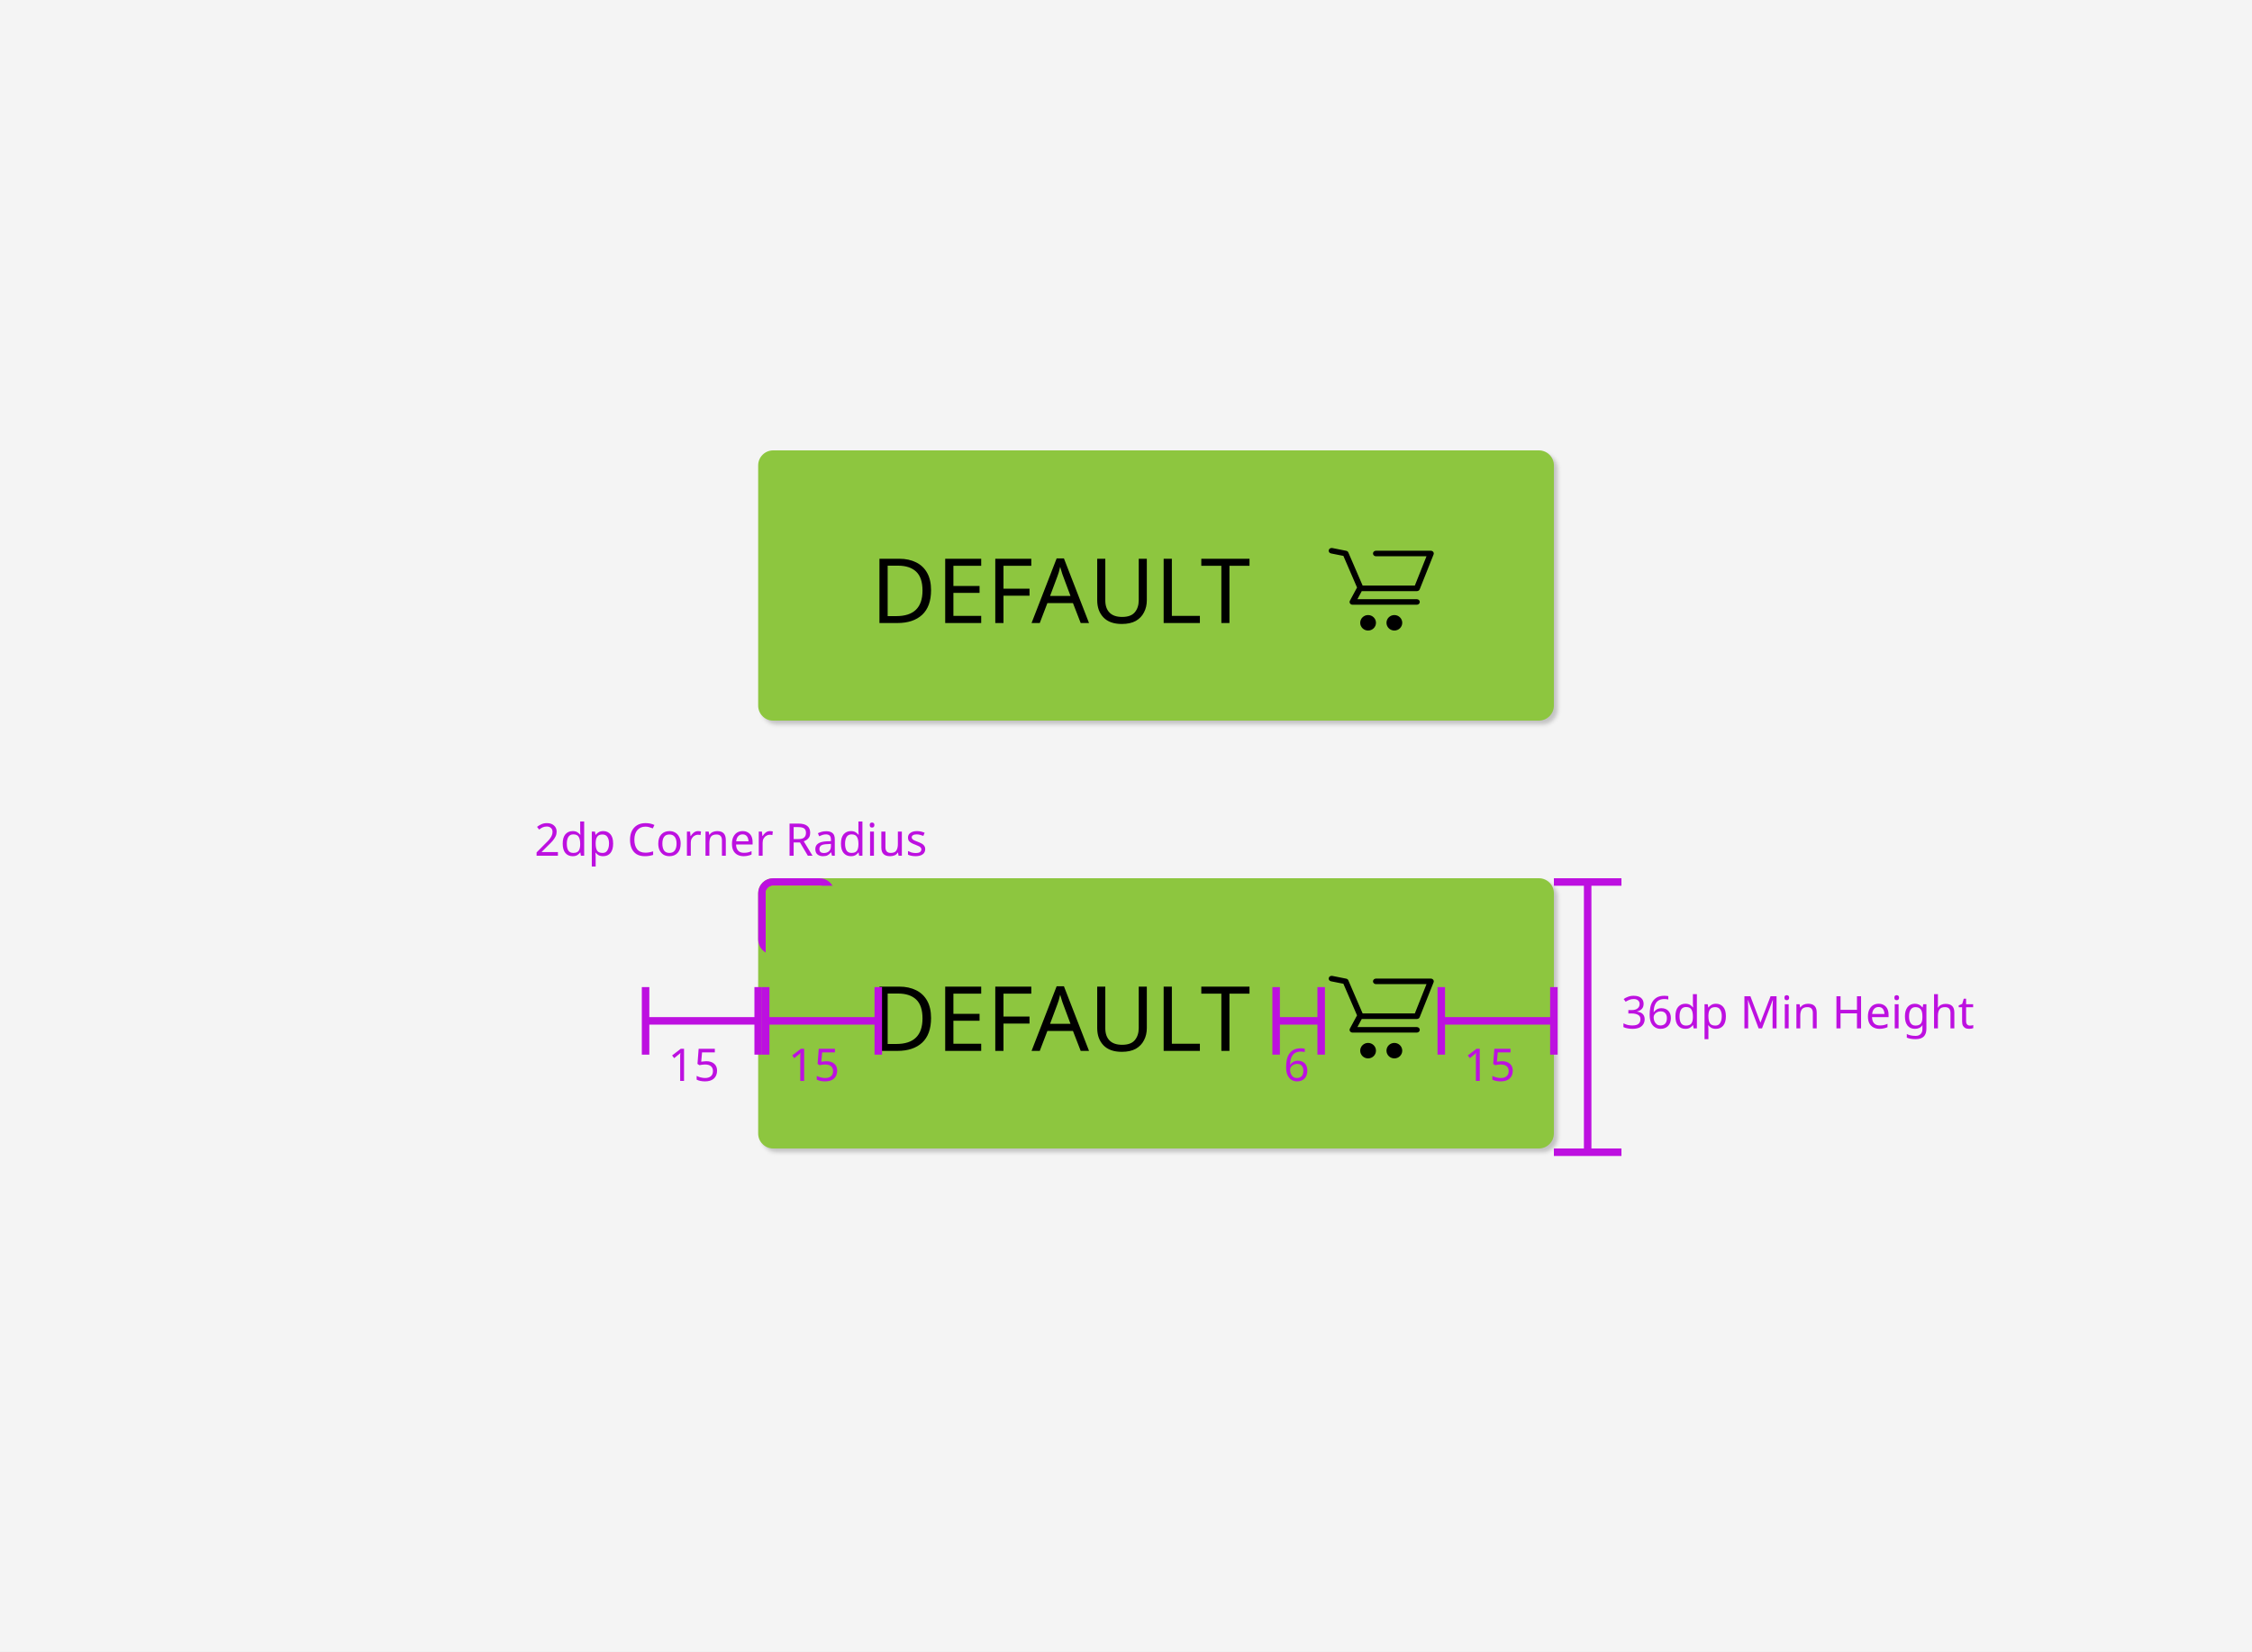
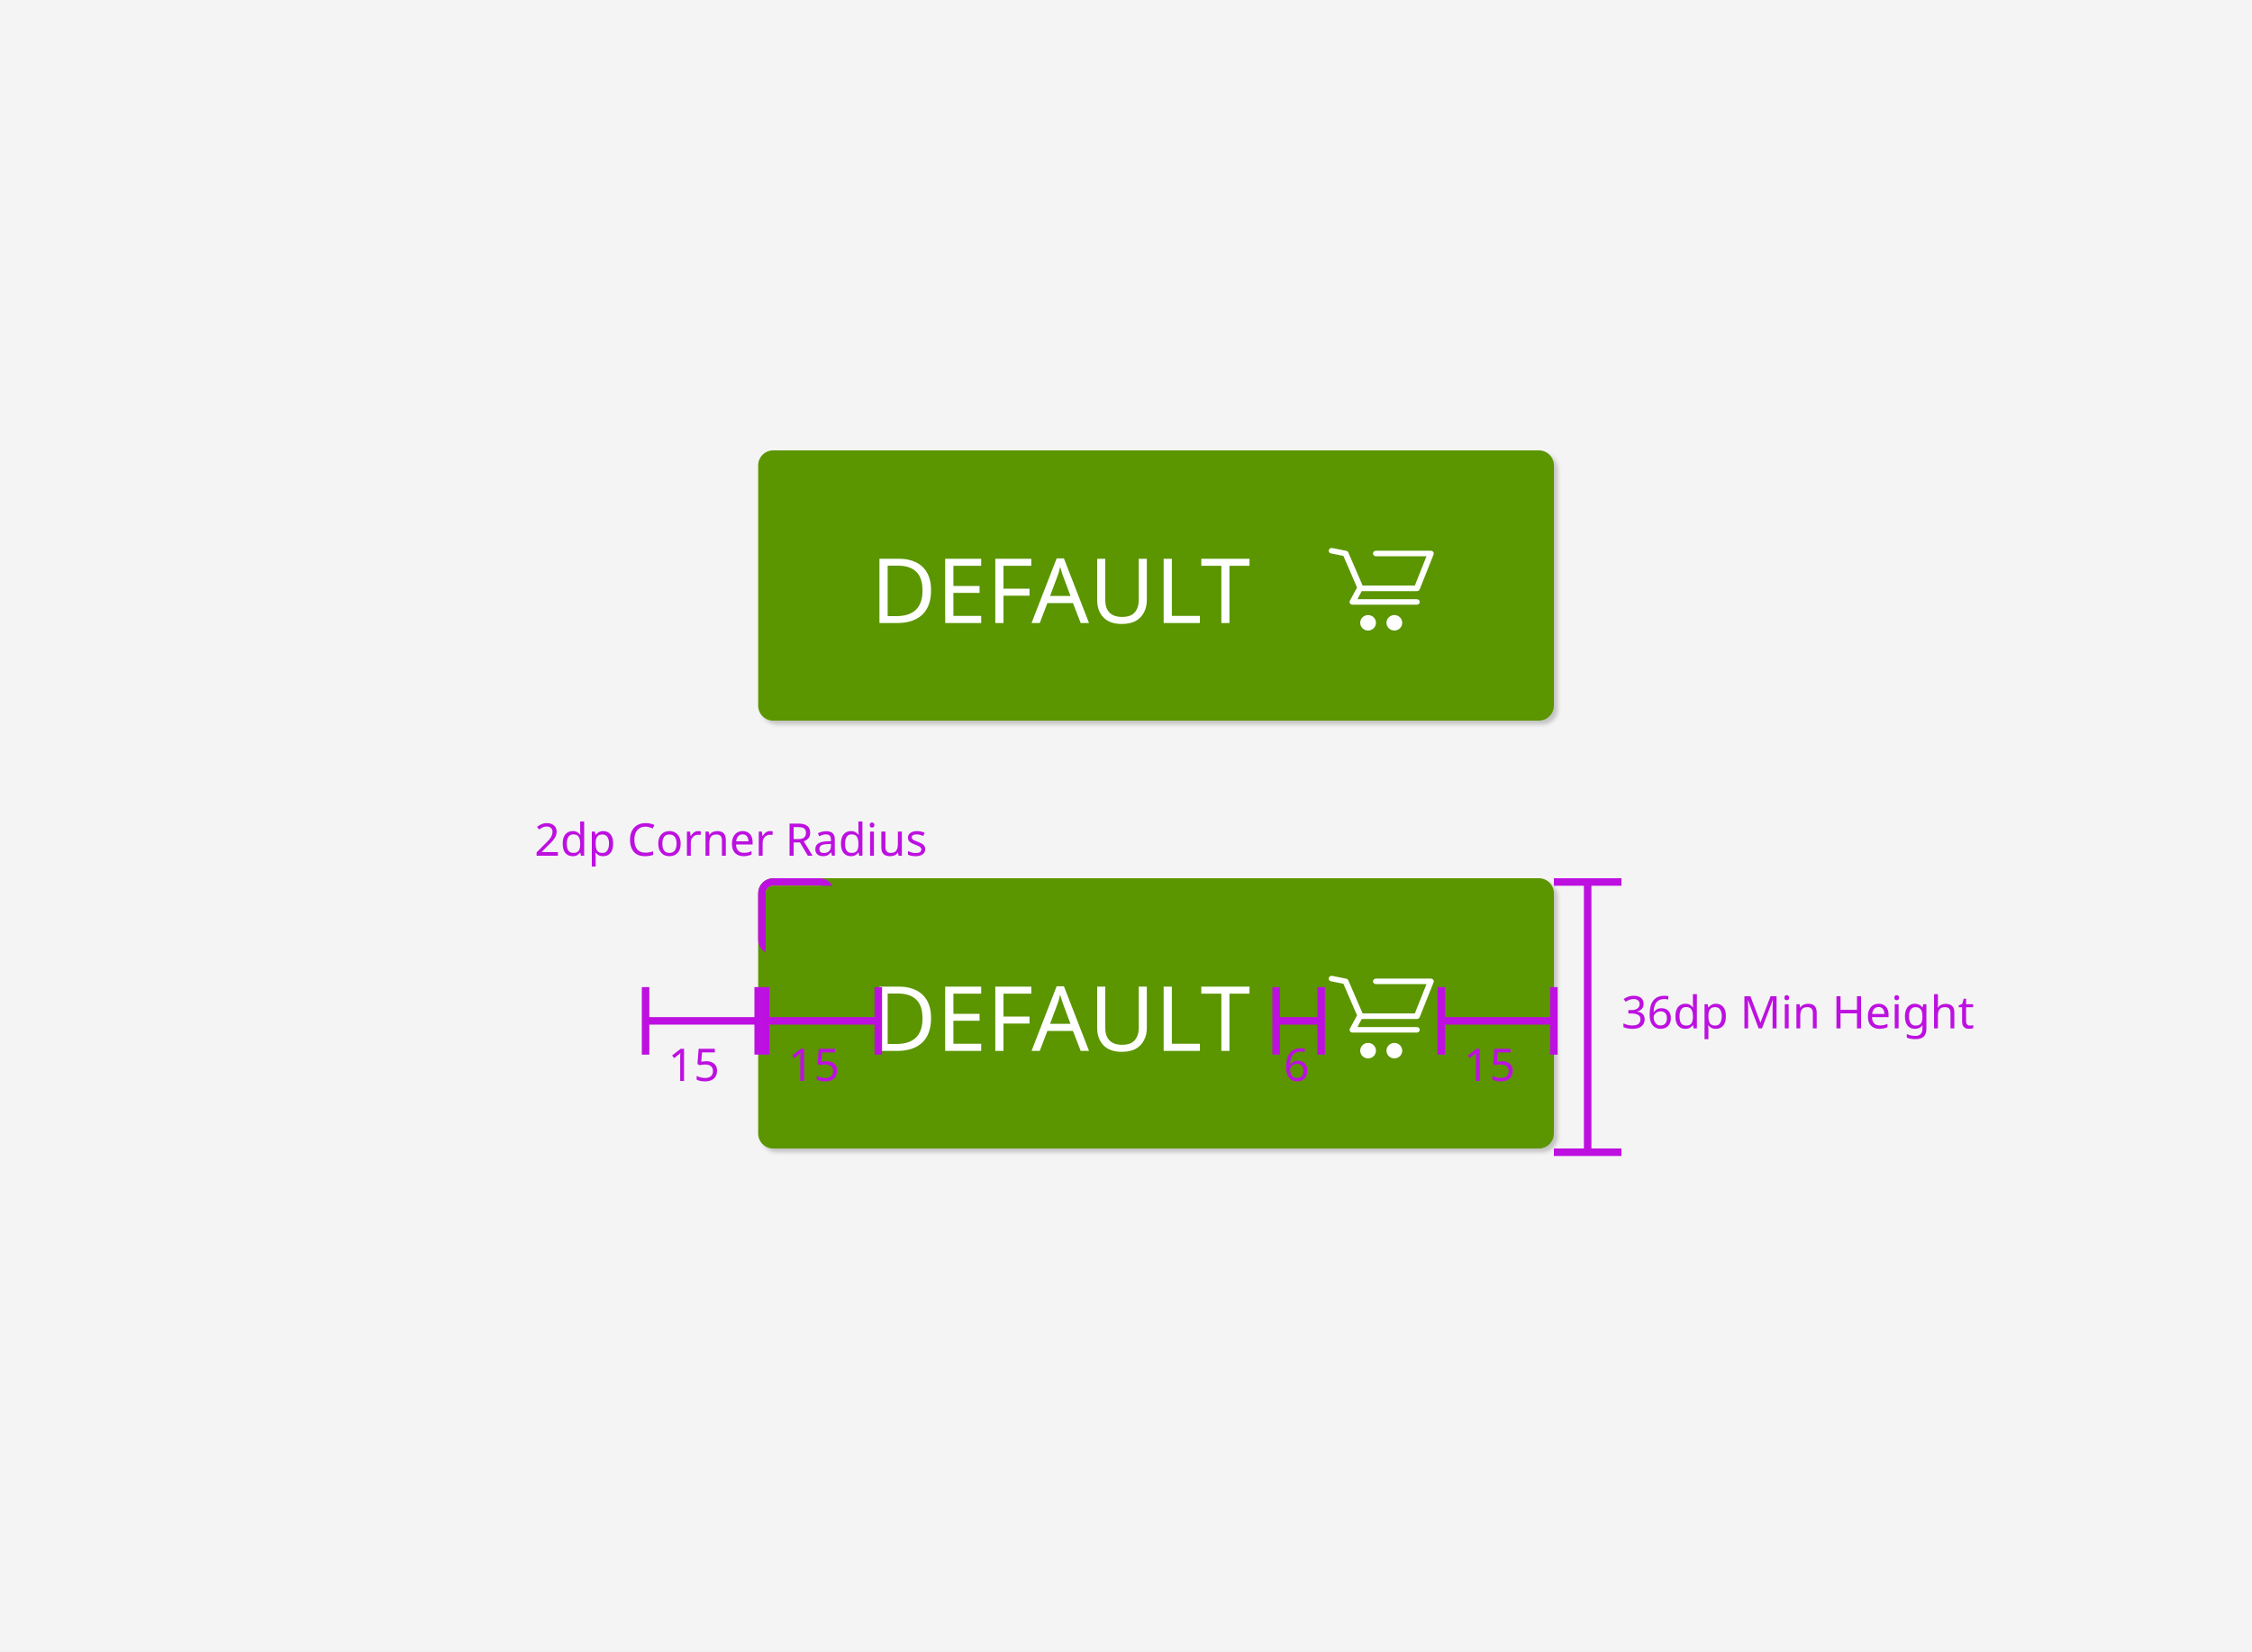
<svg xmlns="http://www.w3.org/2000/svg" xmlns:xlink="http://www.w3.org/1999/xlink" width="300px" height="220px" viewBox="0 0 300 220" version="1.1">
  <defs>
    <rect id="path-1" x="0" y="0" width="106" height="36" rx="2" />
    <filter x="-0.5%" y="-1.4%" width="101.9%" height="105.6%" filterUnits="objectBoundingBox" id="filter-2">
      <feOffset dx="0.5" dy="0.5" in="SourceAlpha" result="shadowOffsetOuter1" />
      <feGaussianBlur stdDeviation="0.25" in="shadowOffsetOuter1" result="shadowBlurOuter1" />
      <feColorMatrix values="0 0 0 0 0   0 0 0 0 0   0 0 0 0 0  0 0 0 0.2 0" type="matrix" in="shadowBlurOuter1" />
    </filter>
    <rect id="path-3" x="0" y="57" width="106" height="36" rx="2" />
    <filter x="-0.5%" y="-1.4%" width="101.9%" height="105.6%" filterUnits="objectBoundingBox" id="filter-4">
      <feOffset dx="0.5" dy="0.5" in="SourceAlpha" result="shadowOffsetOuter1" />
      <feGaussianBlur stdDeviation="0.25" in="shadowOffsetOuter1" result="shadowBlurOuter1" />
      <feColorMatrix values="0 0 0 0 0   0 0 0 0 0   0 0 0 0 0  0 0 0 0.2 0" type="matrix" in="shadowBlurOuter1" />
    </filter>
  </defs>
  <g id="Welcome" stroke="none" stroke-width="1" fill="none" fill-rule="evenodd">
    <g id="Buttons" transform="translate(-890, -1311)">
      <g id="Button" transform="translate(331, 1305)">
        <g id="button-style-icon-sample" transform="translate(559, 6)">
          <rect id="Rectangle-9-Copy-5" fill="#F4F4F4" fill-rule="evenodd" x="0" y="0" width="300" height="220" />
          <g id="button-copy" stroke-width="1" fill-rule="evenodd" transform="translate(71, 60)">
            <g id="measurement-copy-4" transform="translate(145, 71)" fill="#BD10E0" font-family="Verdana" font-size="6" font-weight="normal">
              <text id="36dp-Min-Height">
                <tspan x="0" y="6">36dp Min Height</tspan>
              </text>
            </g>
            <g id="flat-button-copy-11" transform="translate(30, 0)">
              <g id="Button-With-Icon">
                <g id="Rectangle-6-Copy">
                  <use fill="black" fill-opacity="1" filter="url(#filter-2)" xlink:href="#path-1" />
-                   <use fill="#8DC63F" fill-rule="evenodd" xlink:href="#path-1" />
+                   <use fill="#5B9500" fill-rule="evenodd" xlink:href="#path-1" />
                </g>
-                 <text id="DEFAULT-Copy" font-family="Verdana" font-size="12" font-weight="normal" fill="#000000">
+                 <text id="DEFAULT-Copy" font-family="Verdana" font-size="12" font-weight="normal" fill="#FFFFFF">
                  <tspan x="15" y="23">DEFAULT</tspan>
                </text>
-                 <g id="shopping-cart" transform="translate(76, 13)" fill="#000000" fill-rule="evenodd" stroke-width="1">
-                   <g id="Page-1">
-                     <g>
+                 <g id="shopping-cart-white" transform="translate(76, 13)" fill="#FFFFFF" fill-rule="evenodd" stroke-width="1">
+                   <g id="shopping-cart">
+                     <g id="Page-1">
                      <path d="M11.753,5.749 C11.919,5.749 12.068,5.653 12.126,5.508 L13.975,0.866 C14.02,0.753 14.003,0.626 13.929,0.527 C13.854,0.428 13.732,0.369 13.602,0.369 L6.3,0.369 C6.08,0.369 5.902,0.534 5.902,0.738 C5.902,0.942 6.08,1.107 6.3,1.107 L13.031,1.107 L11.476,5.011 L4.523,5.011 L2.619,0.601 C2.571,0.488 2.465,0.404 2.336,0.378 L0.484,0.009 C0.27,-0.035 0.057,0.09 0.01,0.289 C-0.038,0.488 0.097,0.685 0.312,0.729 L1.958,1.056 L3.777,5.268 L2.827,7.029 C2.766,7.143 2.772,7.279 2.845,7.388 C2.917,7.496 3.045,7.562 3.183,7.562 L11.738,7.562 C11.958,7.562 12.136,7.397 12.136,7.194 C12.136,6.99 11.958,6.825 11.738,6.825 L3.827,6.825 L4.407,5.749 L11.753,5.749 Z" id="Fill-1" />
                      <path d="M5.25,8.938 C4.67,8.938 4.2,9.399 4.2,9.969 C4.2,10.538 4.67,11 5.25,11 C5.83,11 6.3,10.538 6.3,9.969 C6.3,9.399 5.83,8.938 5.25,8.938" id="Fill-3" />
                      <path d="M8.75,8.938 C8.17,8.938 7.7,9.399 7.7,9.969 C7.7,10.538 8.17,11 8.75,11 C9.33,11 9.8,10.538 9.8,9.969 C9.8,9.399 9.33,8.938 8.75,8.938" id="Fill-5" />
                    </g>
                  </g>
                </g>
              </g>
              <g id="Rectangle-6">
                <use fill="black" fill-opacity="1" filter="url(#filter-4)" xlink:href="#path-3" />
-                 <use fill="#8DC63F" fill-rule="evenodd" xlink:href="#path-3" />
+                 <use fill="#5B9500" fill-rule="evenodd" xlink:href="#path-3" />
              </g>
-               <text id="DEFAULT" font-family="Verdana" font-size="12" font-weight="normal" fill="#000000">
+               <text id="DEFAULT" font-family="Verdana" font-size="12" font-weight="normal" fill="#FFFFFF">
                <tspan x="15" y="80">DEFAULT</tspan>
              </text>
            </g>
            <g id="measurement-copy-3" transform="translate(0, 48)">
              <text id="15" font-family="Verdana" font-size="6" font-weight="normal" fill="#BD10E0">
                <tspan x="34" y="36">15</tspan>
              </text>
              <text id="6" font-family="Verdana" font-size="6" font-weight="normal" fill="#BD10E0">
                <tspan x="100" y="36">6</tspan>
              </text>
              <text id="15-copy-2" font-family="Verdana" font-size="6" font-weight="normal" fill="#BD10E0">
                <tspan x="124" y="36">15</tspan>
              </text>
              <text id="15" font-family="Verdana" font-size="6" font-weight="normal" fill="#BD10E0">
                <tspan x="18" y="36">15</tspan>
              </text>
              <text id="2dp-Corner-Radius" font-family="Verdana" font-size="6" font-weight="normal" fill="#BD10E0">
                <tspan x="0.201" y="6">2dp Corner Radius</tspan>
              </text>
              <g id="corner-angle" transform="translate(30, 9)">
                <path d="M2,0.5 C1.172,0.5 0.5,1.172 0.5,2 L0.5,8.172 C0.5,8.569 0.658,8.951 0.939,9.232 C1.525,9.818 2.475,9.818 3.061,9.232 L9.232,3.061 C9.514,2.779 9.672,2.398 9.672,2 C9.672,1.172 9,0.5 8.172,0.5 L2,0.5 Z" id="Rectangle-7" stroke="#BD10E0" fill="#C4D600" />
-                 <path d="M2,1.5 C1.724,1.5 1.5,1.724 1.5,2 L1.5,11.586 C1.5,11.718 1.553,11.846 1.646,11.939 C1.842,12.135 2.158,12.135 2.354,11.939 L11.939,2.354 C12.033,2.26 12.086,2.133 12.086,2 C12.086,1.724 11.862,1.5 11.586,1.5 L2,1.5 Z" id="Rectangle-7-Copy" stroke="#8DC63F" fill="#8DC63F" />
+                 <path d="M2,1.5 C1.724,1.5 1.5,1.724 1.5,2 L1.5,11.586 C1.5,11.718 1.553,11.846 1.646,11.939 C1.842,12.135 2.158,12.135 2.354,11.939 L11.939,2.354 C12.033,2.26 12.086,2.133 12.086,2 C12.086,1.724 11.862,1.5 11.586,1.5 L2,1.5 Z" id="Rectangle-7-Copy" stroke="#5B9500" fill="#5B9500" />
              </g>
            </g>
            <path id="Line-Copy-2" d="M31.5,75.5 L45.5,75.5 L45.5,72 L45.5,71.5 L46.5,71.5 L46.5,72 L46.5,80 L46.5,80.5 L45.5,80.5 L45.5,80 L45.5,76.5 L31.5,76.5 L31.5,80 L31.5,80.5 L30.5,80.5 L30.5,80 L30.5,72 L30.5,71.5 L31.5,71.5 L31.5,72 L31.5,75.5 Z" fill="#BD10E0" fill-rule="nonzero" />
            <path id="Line-Copy-4" d="M99.5,75.5 L104.5,75.5 L104.5,72 L104.5,71.5 L105.5,71.5 L105.5,72 L105.5,80 L105.5,80.5 L104.5,80.5 L104.5,80 L104.5,76.5 L99.5,76.5 L99.5,80 L99.5,80.5 L98.5,80.5 L98.5,80 L98.5,72 L98.5,71.5 L99.5,71.5 L99.5,72 L99.5,75.5 Z" fill="#BD10E0" fill-rule="nonzero" />
            <path id="Line-Copy-5" d="M121.5,75.5 L135.5,75.5 L135.5,72 L135.5,71.5 L136.5,71.5 L136.5,72 L136.5,80 L136.5,80.5 L135.5,80.5 L135.5,80 L135.5,76.5 L121.5,76.5 L121.5,80 L121.5,80.5 L120.5,80.5 L120.5,80 L120.5,72 L120.5,71.5 L121.5,71.5 L121.5,72 L121.5,75.5 Z" fill="#BD10E0" fill-rule="nonzero" />
            <path id="Line-Copy-3" d="M15.5,75.5 L29.5,75.5 L29.5,72 L29.5,71.5 L30.5,71.5 L30.5,72 L30.5,80 L30.5,80.5 L29.5,80.5 L29.5,80 L29.5,76.5 L15.5,76.5 L15.5,80 L15.5,80.5 L14.5,80.5 L14.5,80 L14.5,72 L14.5,71.5 L15.5,71.5 L15.5,72 L15.5,75.5 Z" fill="#BD10E0" fill-rule="nonzero" />
-             <g id="shopping-cart" transform="translate(106, 70)" fill="#000000">
-               <g id="Page-1">
-                 <g>
+             <g id="shopping-cart-white" transform="translate(106, 70)" fill="#FFFFFF">
+               <g id="shopping-cart">
+                 <g id="Page-1">
                  <path d="M11.753,5.749 C11.919,5.749 12.068,5.653 12.126,5.508 L13.975,0.866 C14.02,0.753 14.003,0.626 13.929,0.527 C13.854,0.428 13.732,0.369 13.602,0.369 L6.3,0.369 C6.08,0.369 5.902,0.534 5.902,0.738 C5.902,0.942 6.08,1.107 6.3,1.107 L13.031,1.107 L11.476,5.011 L4.523,5.011 L2.619,0.601 C2.571,0.488 2.465,0.404 2.336,0.378 L0.484,0.009 C0.27,-0.035 0.057,0.09 0.01,0.289 C-0.038,0.488 0.097,0.685 0.312,0.729 L1.958,1.056 L3.777,5.268 L2.827,7.029 C2.766,7.143 2.772,7.279 2.845,7.388 C2.917,7.496 3.045,7.562 3.183,7.562 L11.738,7.562 C11.958,7.562 12.136,7.397 12.136,7.194 C12.136,6.99 11.958,6.825 11.738,6.825 L3.827,6.825 L4.407,5.749 L11.753,5.749 Z" id="Fill-1" />
                  <path d="M5.25,8.938 C4.67,8.938 4.2,9.399 4.2,9.969 C4.2,10.538 4.67,11 5.25,11 C5.83,11 6.3,10.538 6.3,9.969 C6.3,9.399 5.83,8.938 5.25,8.938" id="Fill-3" />
                  <path d="M8.75,8.938 C8.17,8.938 7.7,9.399 7.7,9.969 C7.7,10.538 8.17,11 8.75,11 C9.33,11 9.8,10.538 9.8,9.969 C9.8,9.399 9.33,8.938 8.75,8.938" id="Fill-5" />
                </g>
              </g>
            </g>
          </g>
          <path id="Line-2" d="M212,118 L212,153 L215.5,153 L216,153 L216,154 L215.5,154 L207.5,154 L207,154 L207,153 L207.5,153 L211,153 L211,118 L207.5,118 L207,118 L207,117 L207.5,117 L215.5,117 L216,117 L216,118 L215.5,118 L212,118 Z" fill="#BD10E0" fill-rule="nonzero" />
        </g>
      </g>
    </g>
  </g>
</svg>
